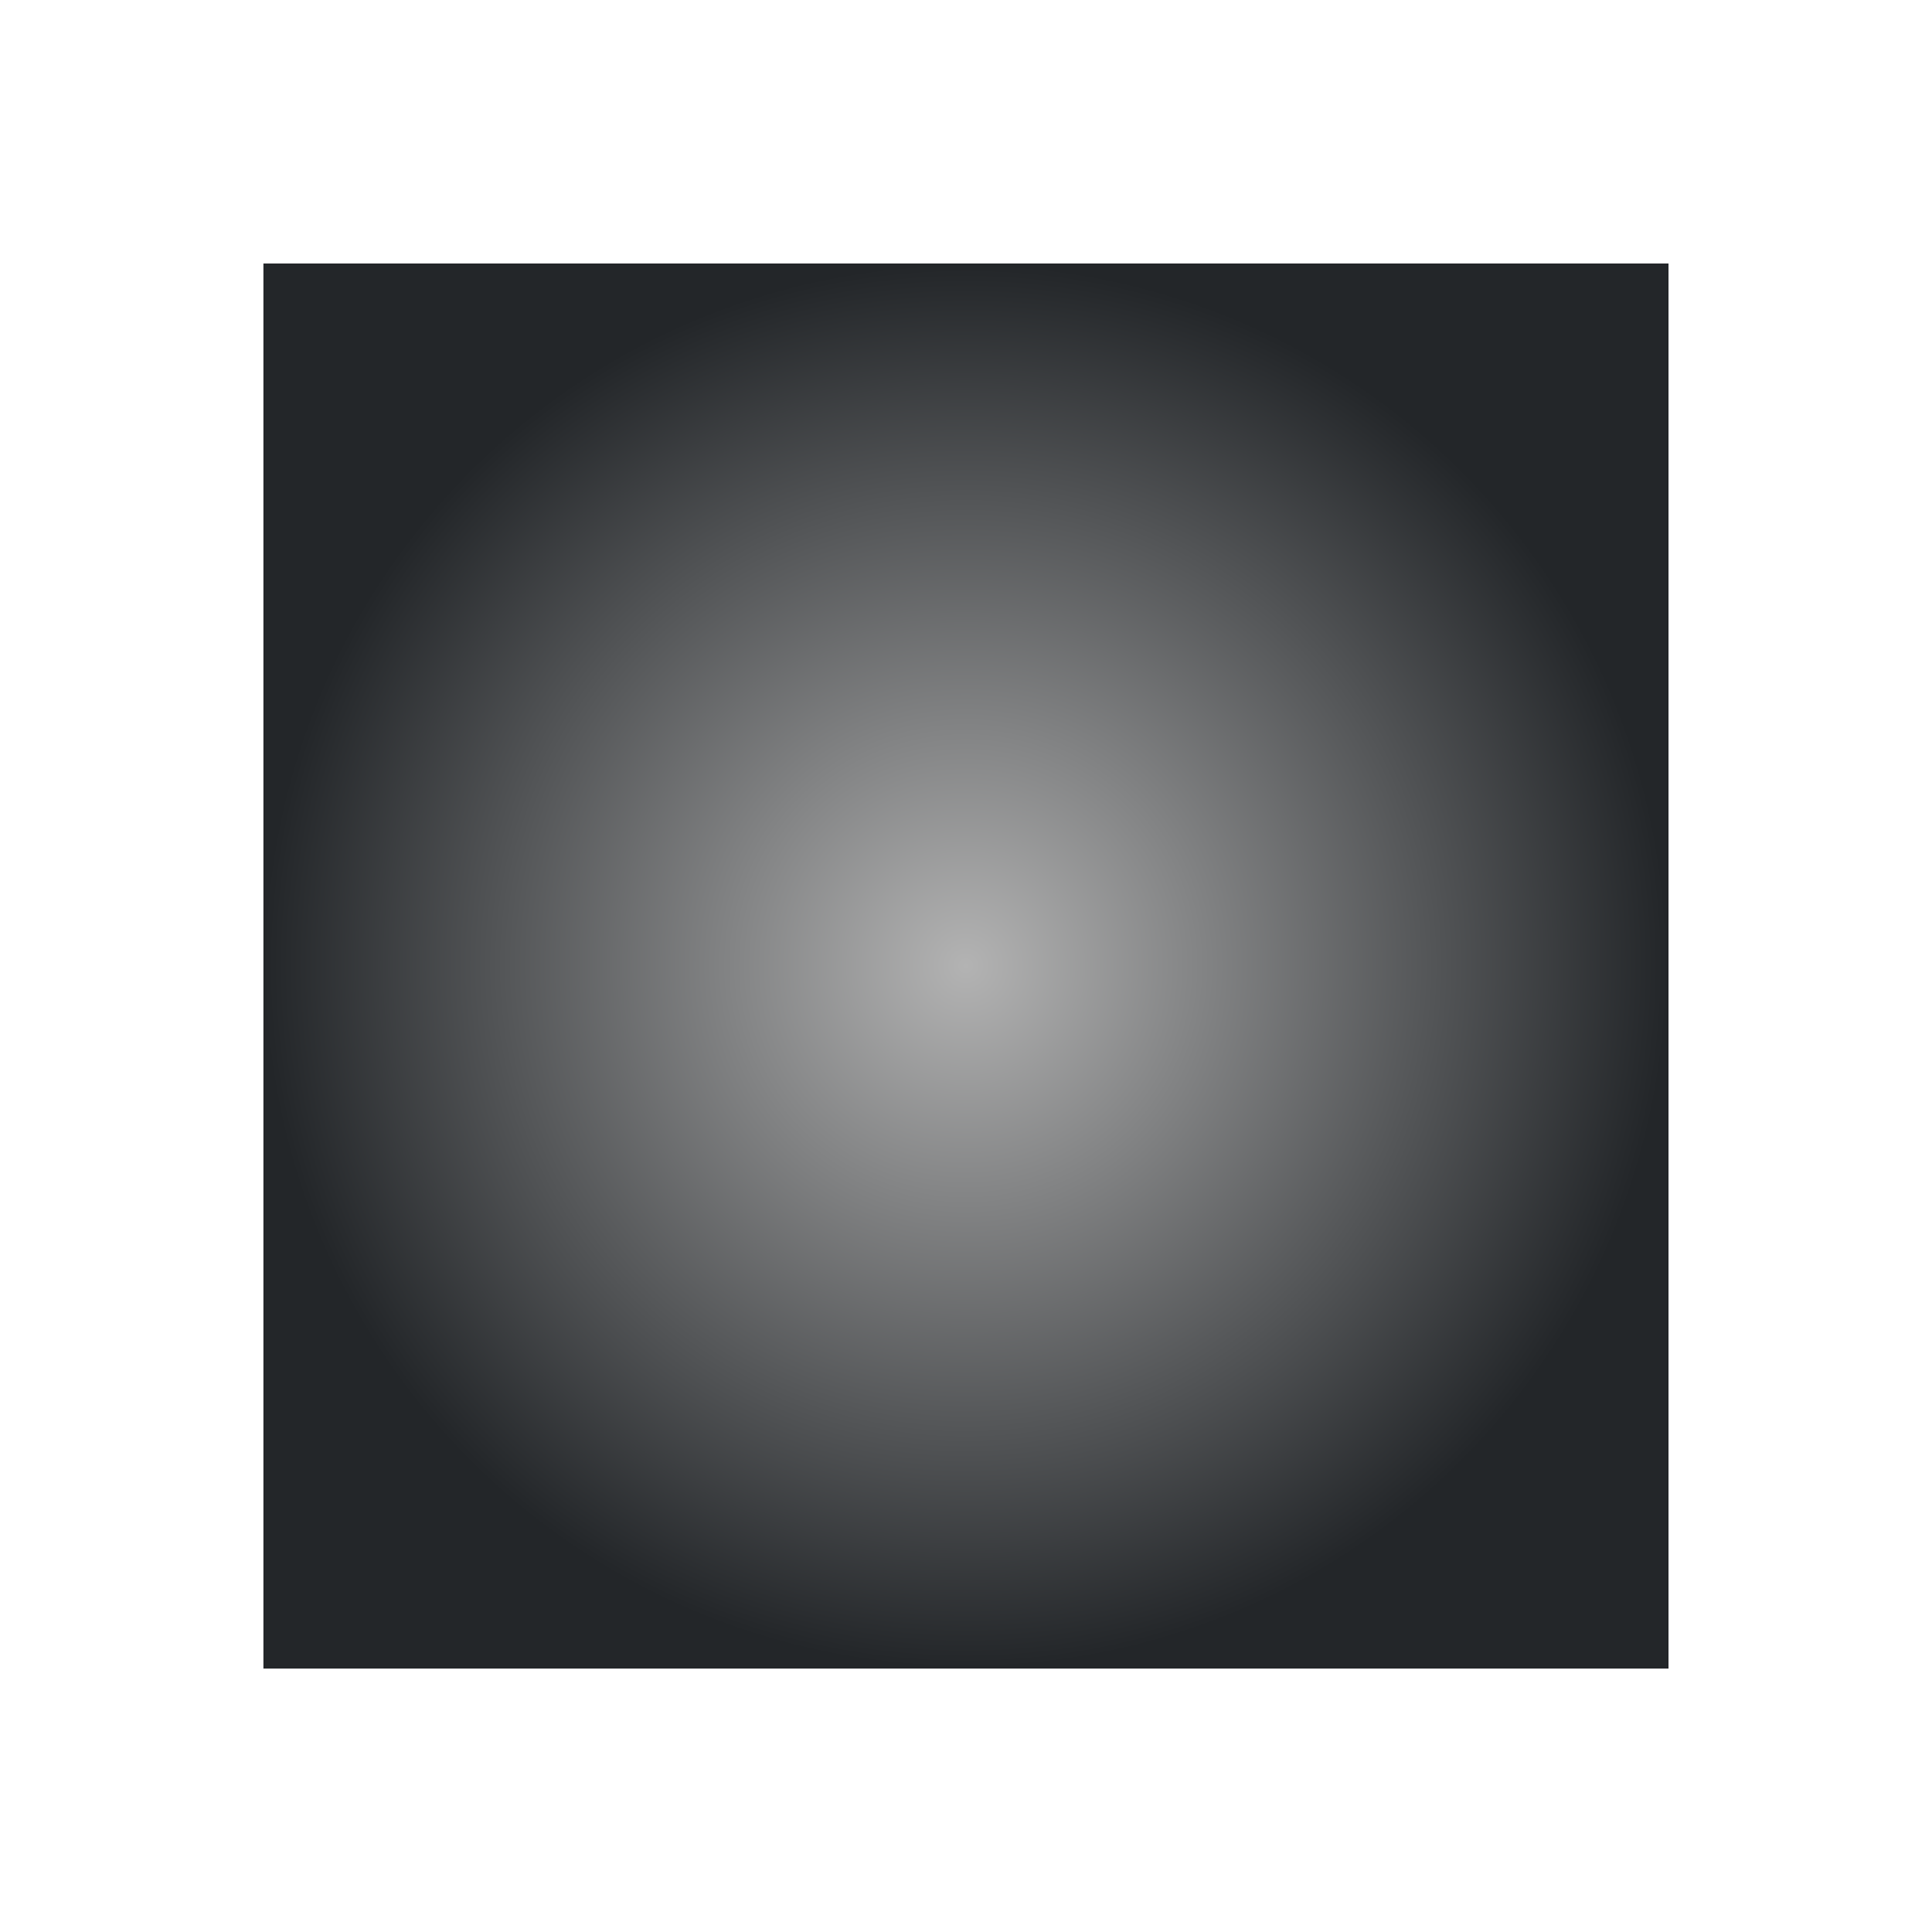
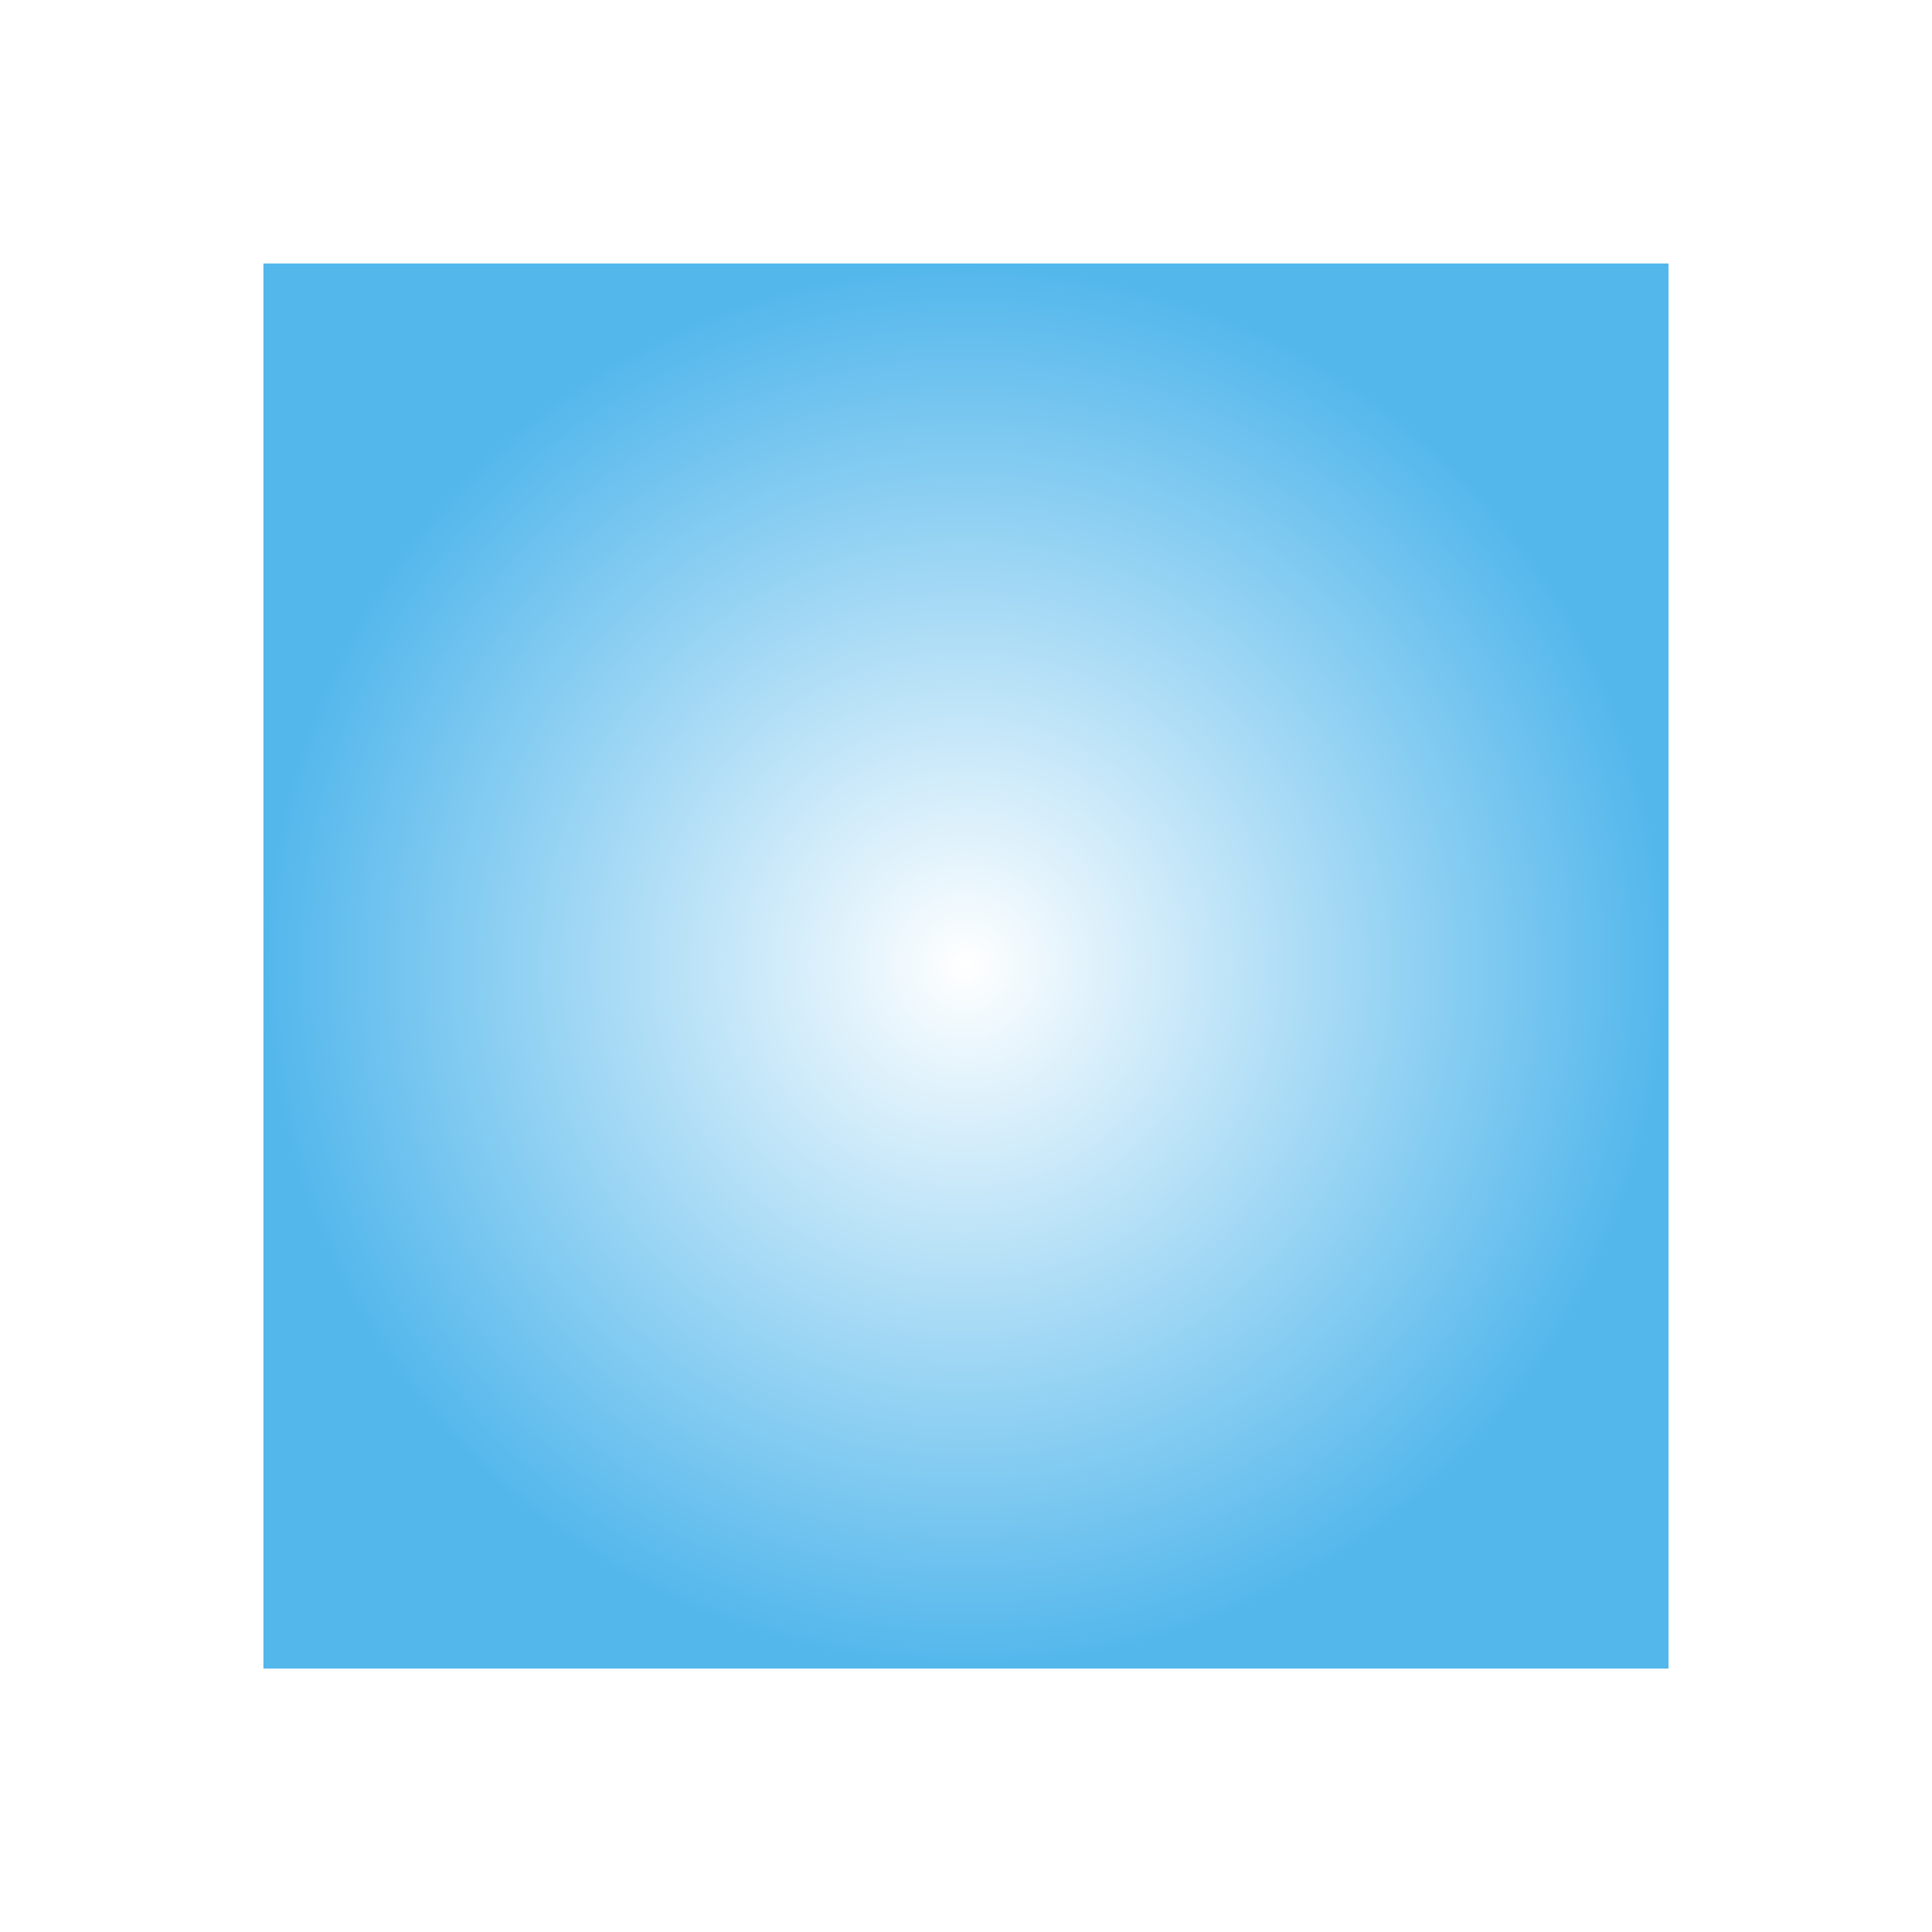
<svg xmlns="http://www.w3.org/2000/svg" xmlns:xlink="http://www.w3.org/1999/xlink" viewBox="0 0 22 22">
  <defs id="defs3051" color="#53b7ec" fill="#53b7ec" style="">
    <style type="text/css" id="current-color-scheme">
      .ColorScheme-Text {
        color:#232629;
      }
      </style>
    <radialGradient xlink:href="#linearGradient4469" id="radialGradient4475" cx="555.571" cy="753.934" fx="555.571" fy="753.934" r="8" gradientTransform="translate(0,-1.7975178e-4)" gradientUnits="userSpaceOnUse" />
    <linearGradient id="linearGradient4469">
-       <stop style="stop-color:#b3b3b3;stop-opacity:1;" offset="0" id="stop4471" />
-       <stop style="stop-color:#232629;stop-opacity:1" offset="1" id="stop4473" />
+       <stop style="stop-color:#ffffff;stop-opacity:1;" offset="0" id="stop4471" />
+       <stop style="stop-color:#53b7ec;stop-opacity:1" offset="1" id="stop4473" />
    </linearGradient>
  </defs>
  <g transform="translate(-544.5714,-742.9336)" color="#53b7ec" fill="#53b7ec" style="">
    <path style="opacity:1;fill:url(#radialGradient4475);fill-opacity:1;stroke:none;stroke-linecap:round" d="m 547.571,745.934 16,0 0,16 -16,0 z" id="rect4467" />
  </g>
</svg>
